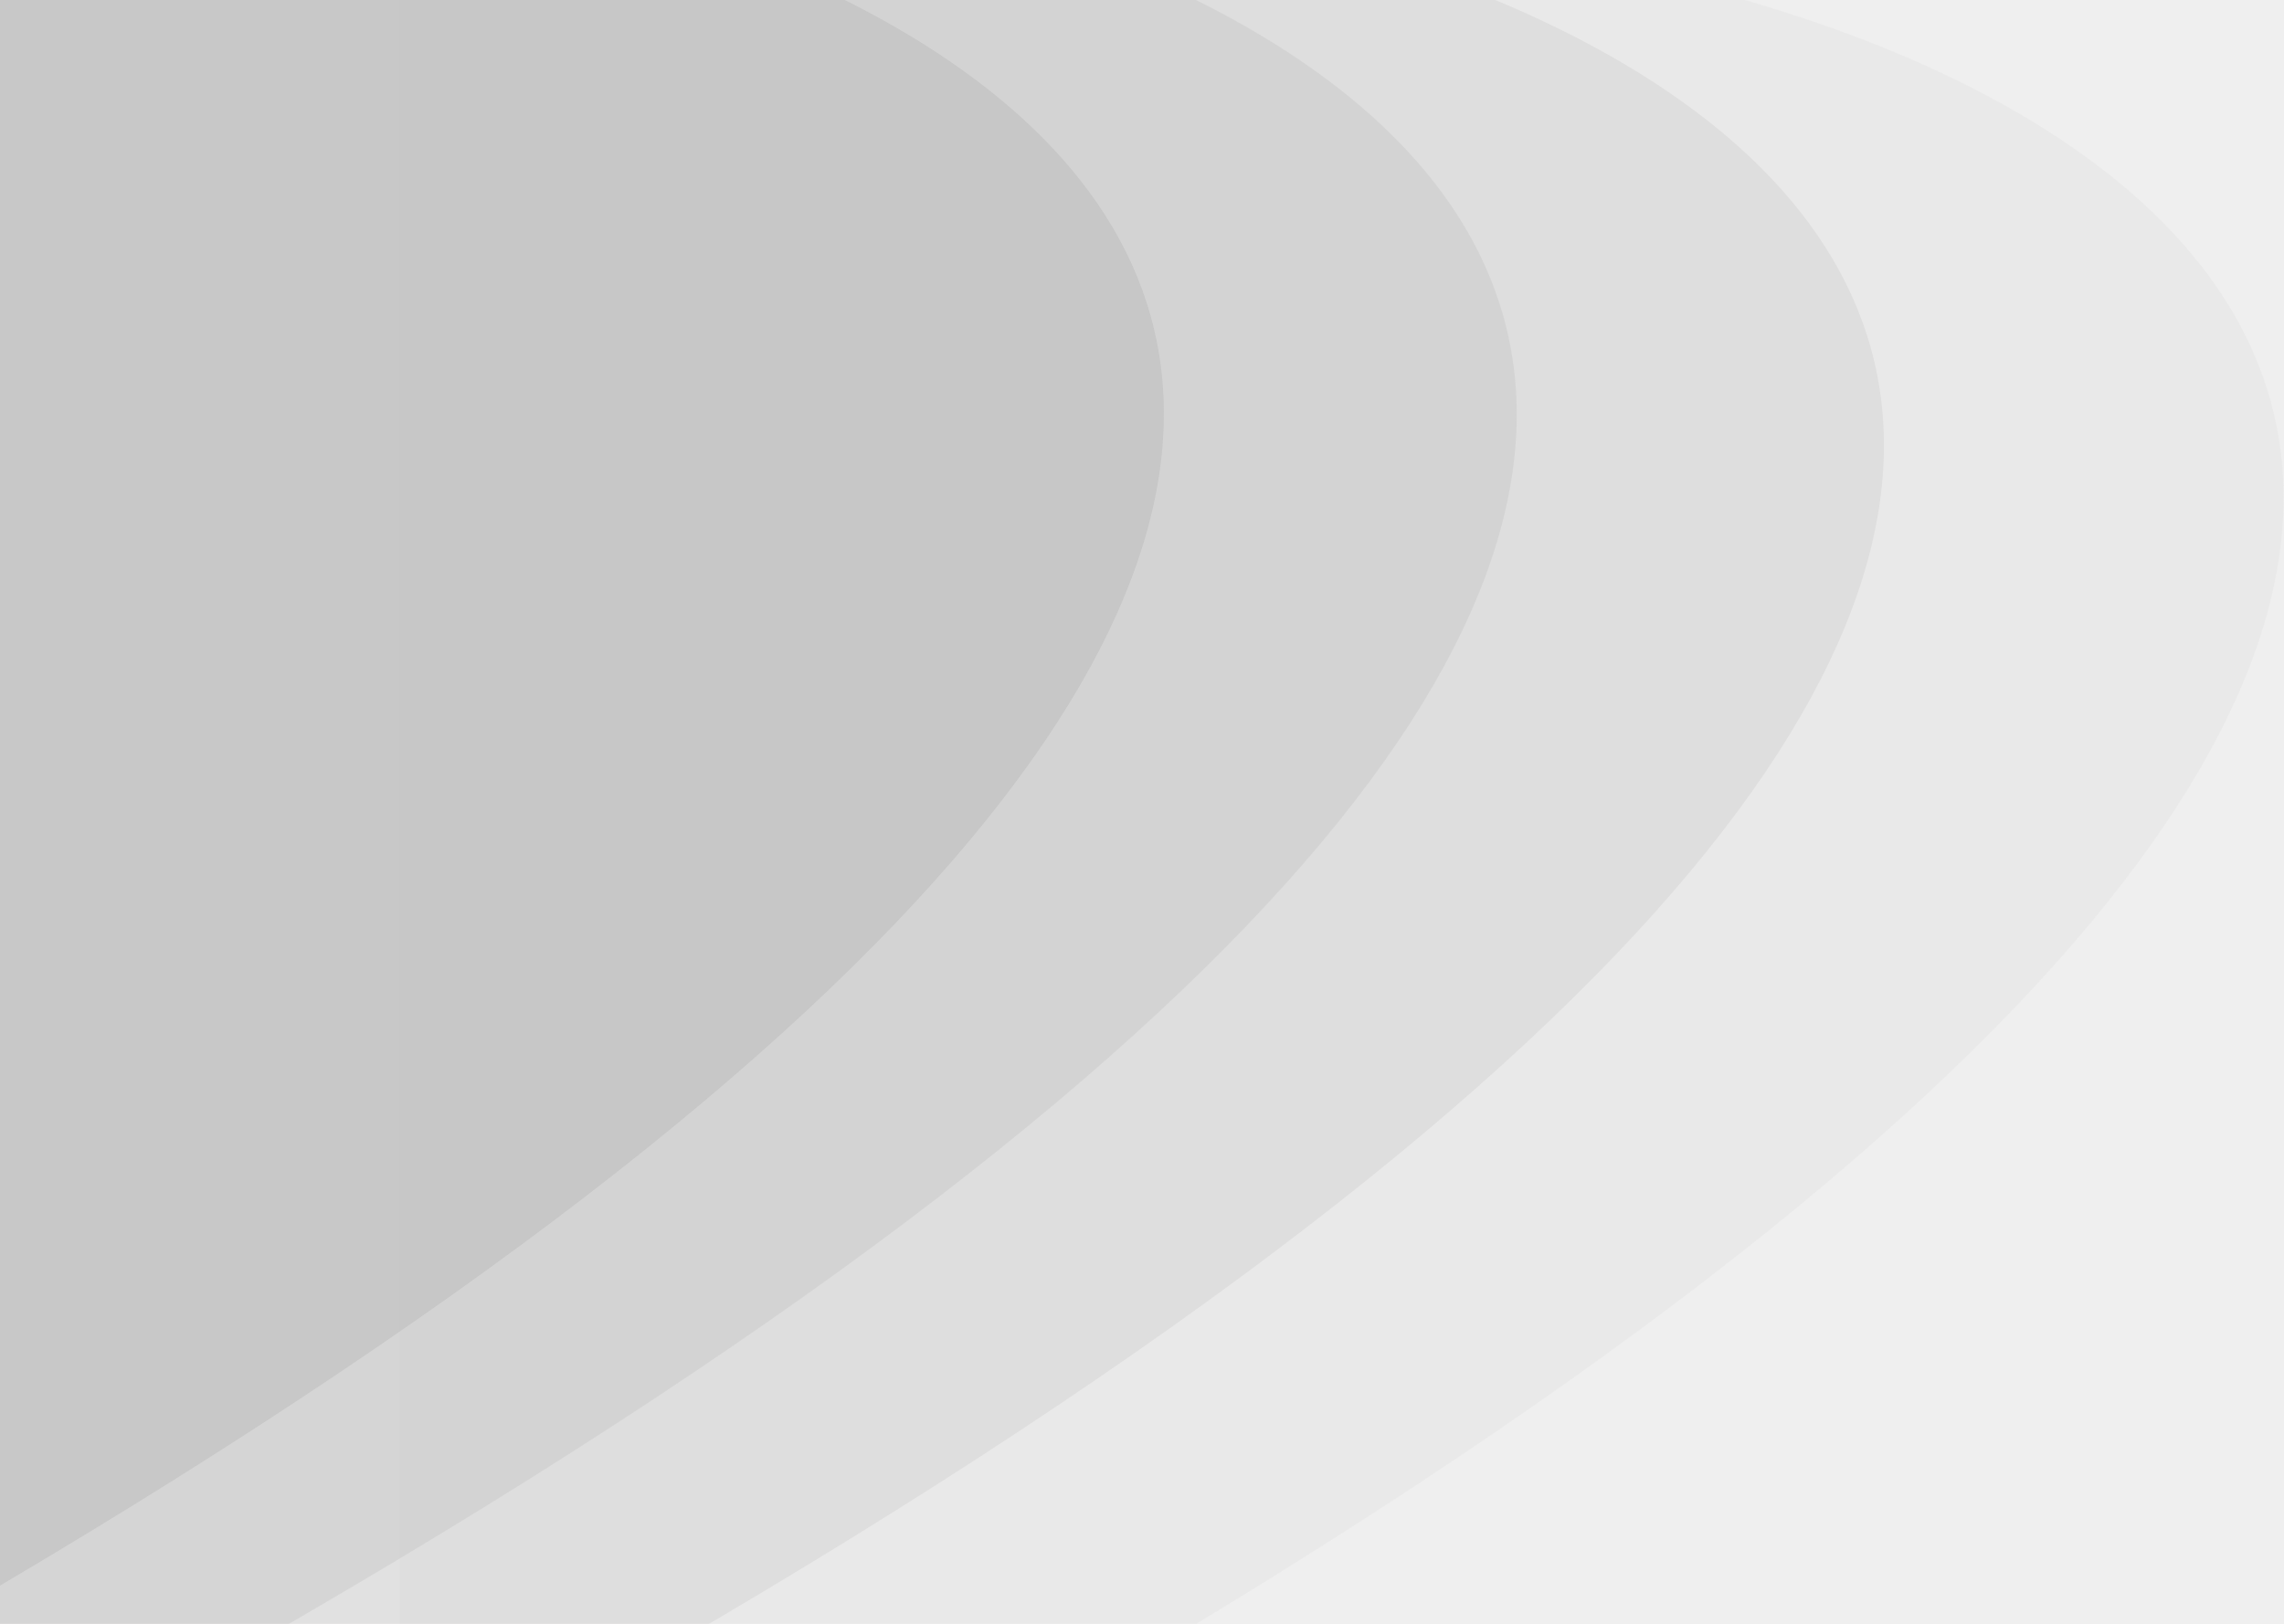
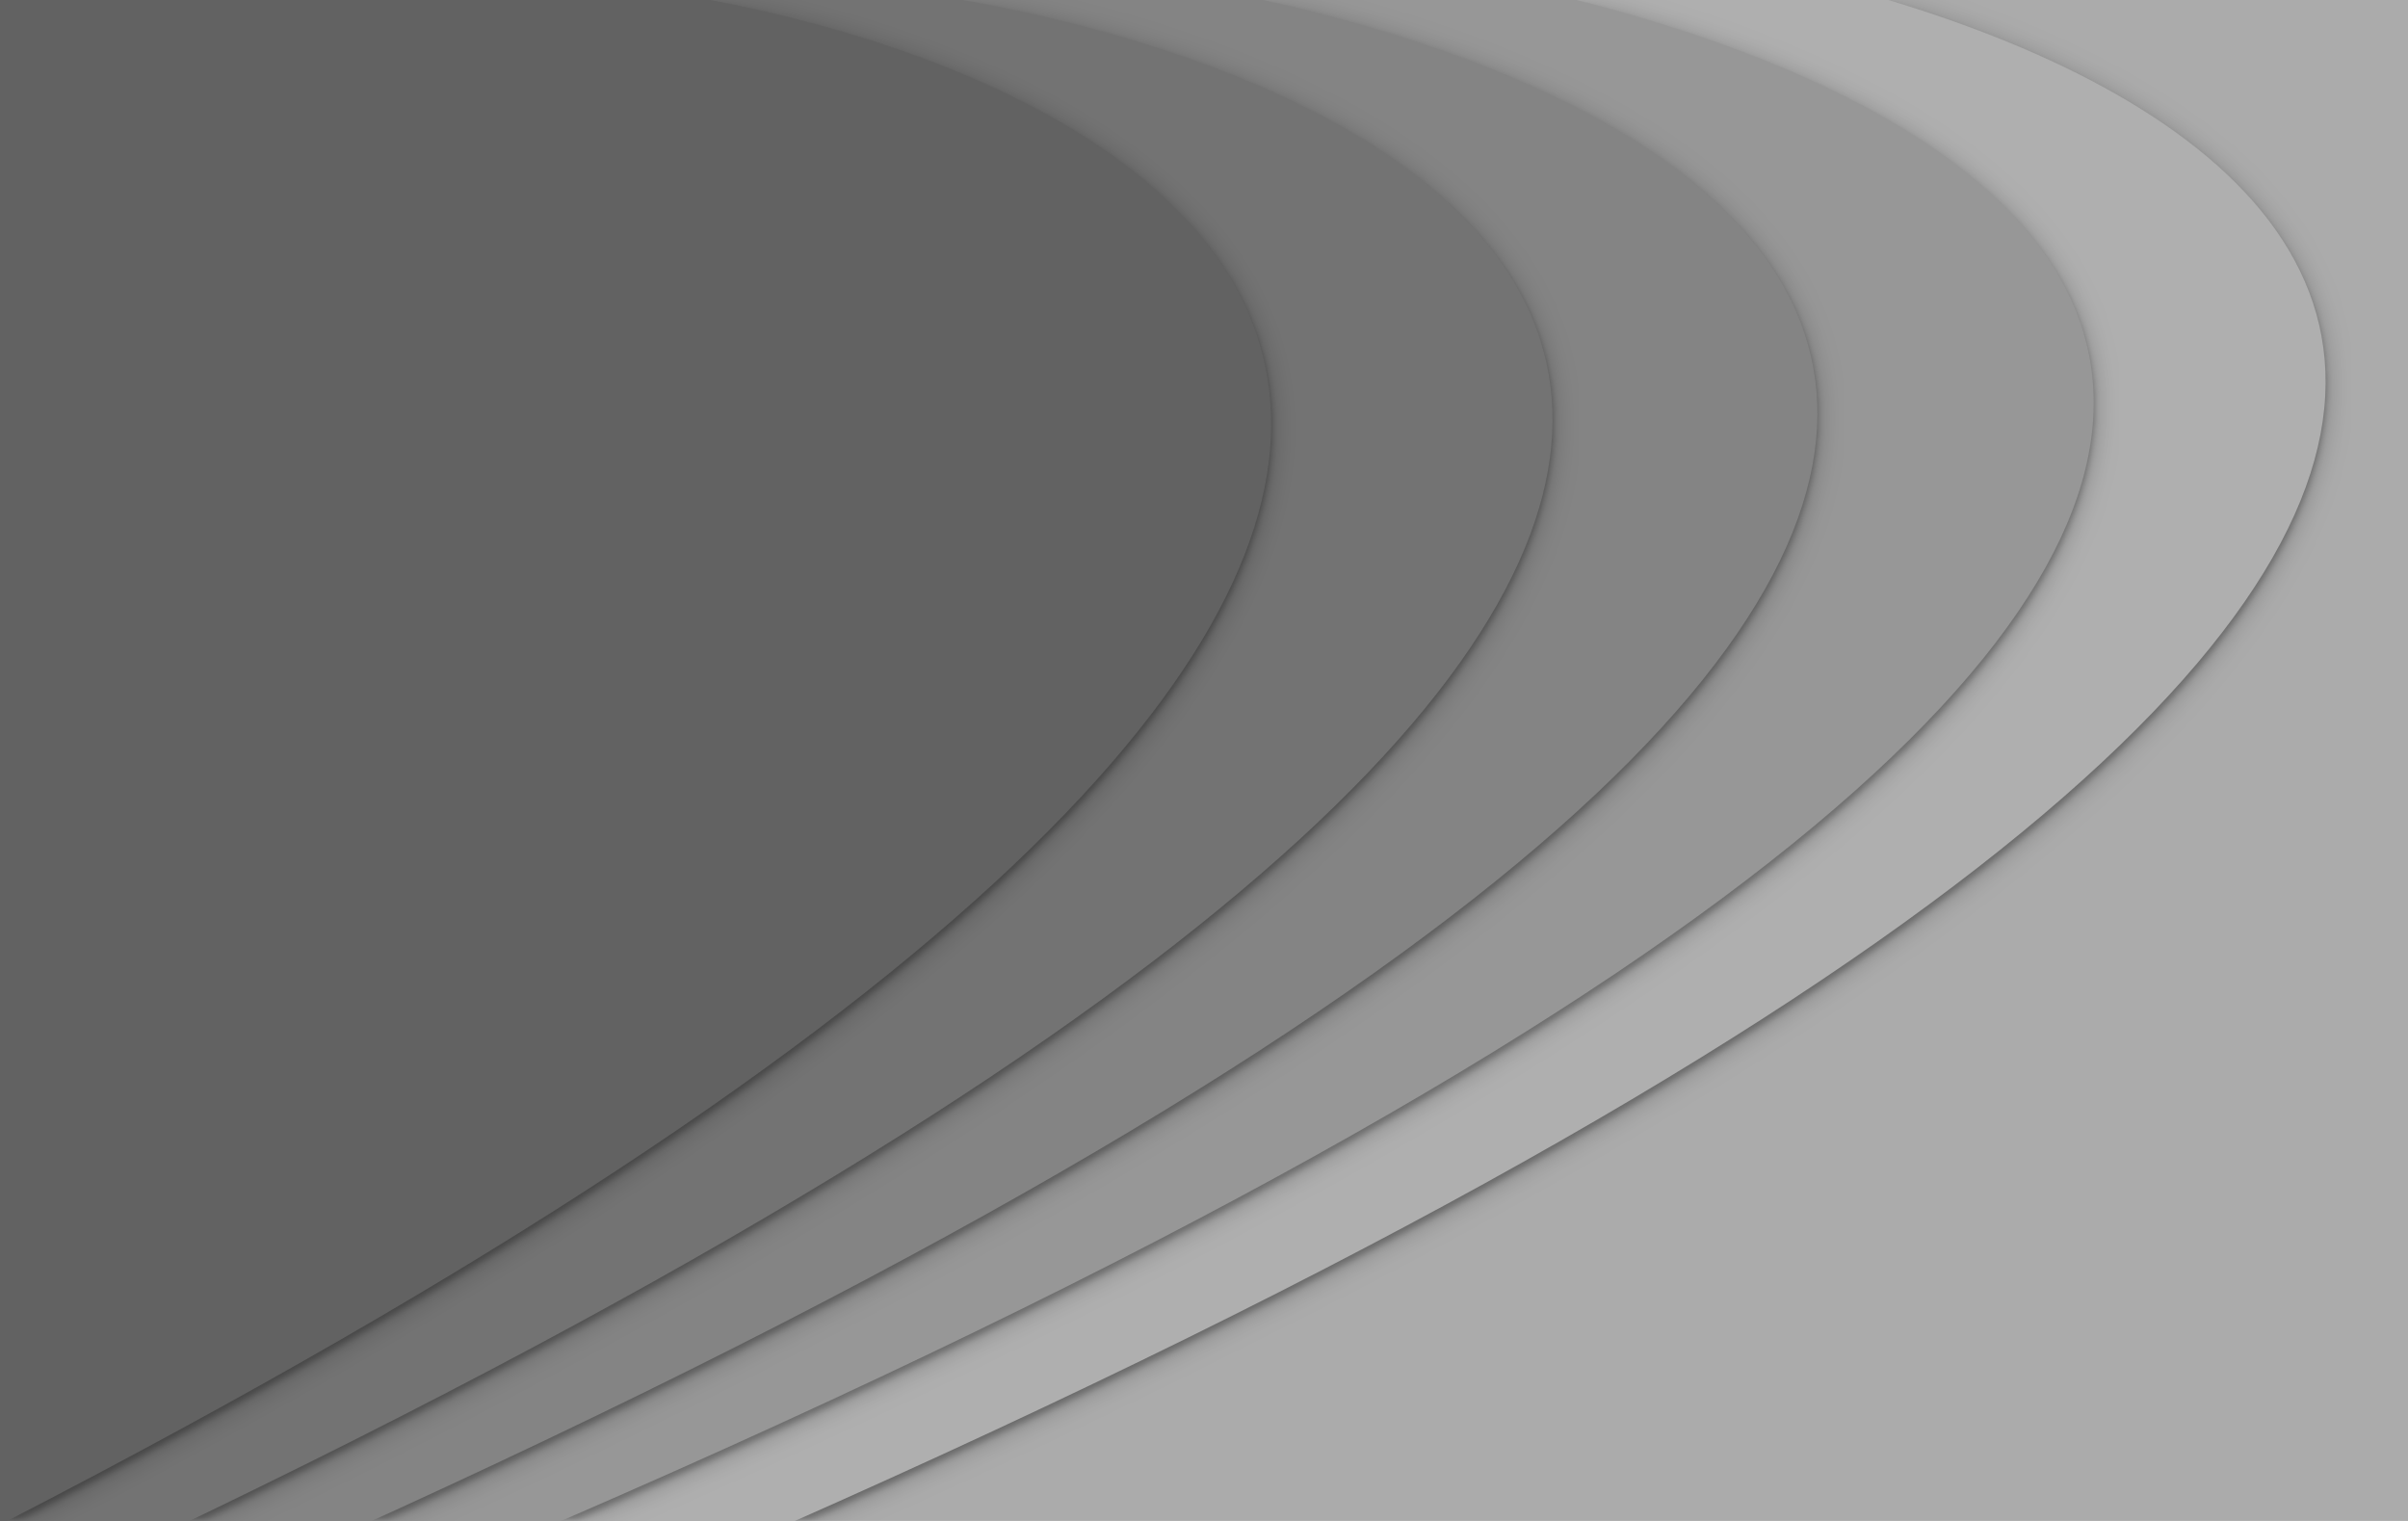
- <svg xmlns="http://www.w3.org/2000/svg" width="1440" height="1024" viewBox="0 0 1440 1024" fill="none">
+ <svg xmlns="http://www.w3.org/2000/svg" width="1900" height="1200" viewBox="0 0 1900 1200" fill="none">
  <g clip-path="url(#clip0)">
-     <rect width="1440" height="1024" fill="#EFEFEF" />
-     <path opacity="0.4" d="M1008.5 -22C1462.83 66.333 1947.6 453.9 252 1297.5V-22H1008.5Z" fill="#E2E2E2" />
-     <path opacity="0.4" d="M756.5 -55C1210.83 33.333 1695.6 420.9 0 1264.5V-55H756.5Z" fill="#CECDCD" />
-     <path opacity="0.4" d="M525 -74.5C979.333 13.833 1464.1 401.4 -231.5 1245V-74.5H525Z" fill="#C4C4C4" />
-     <path opacity="0.4" d="M302.5 -75C756.833 13.333 1241.6 400.9 -454 1244.5V-75H302.5Z" fill="#B3B3B3" />
+     <rect width="1900" height="1200" fill="#ABABAB" />
+     <g filter="url(#filter0_dd)">
+       <path d="M1309.24 -41C1863.12 48.974 2454.09 443.736 387 1303V-41H1309.24Z" fill="#AFAFAF" />
+     </g>
+     <g filter="url(#filter1_dd)">
+       <path d="M1091.02 -31C1682 60.714 2312.57 463.114 107 1339V-31H1091.02Z" fill="#979797" />
+     </g>
+     <g filter="url(#filter2_dd)">
+       <path d="M913.327 -16C1461.85 73.974 2047.11 468.736 0 1328V-16H913.327Z" fill="#848484" />
+     </g>
+     <g filter="url(#filter3_dd)">
+       <path d="M754.071 -1C1250.19 86.296 1779.53 469.31 -72 1303V-1H754.071Z" fill="#737373" />
+     </g>
+     <g filter="url(#filter4_dd)">
+       <path d="M555.308 -1C1026.94 87.233 1530.17 474.359 -230 1317V-1H555.308Z" fill="#626262" />
+     </g>
  </g>
  <defs>
+     <filter id="filter0_dd" x="367" y="-57" width="1488" height="1384" filterUnits="userSpaceOnUse" color-interpolation-filters="sRGB">
+       <feFlood flood-opacity="0" result="BackgroundImageFix" />
+       <feColorMatrix in="SourceAlpha" type="matrix" values="0 0 0 0 0 0 0 0 0 0 0 0 0 0 0 0 0 0 127 0" />
+       <feOffset dy="4" />
+       <feGaussianBlur stdDeviation="2.5" />
+       <feColorMatrix type="matrix" values="0 0 0 0 0 0 0 0 0 0 0 0 0 0 0 0 0 0 0.25 0" />
+       <feBlend mode="normal" in2="BackgroundImageFix" result="effect1_dropShadow" />
+       <feColorMatrix in="SourceAlpha" type="matrix" values="0 0 0 0 0 0 0 0 0 0 0 0 0 0 0 0 0 0 127 0" />
+       <feOffset dy="4" />
+       <feGaussianBlur stdDeviation="10" />
+       <feColorMatrix type="matrix" values="0 0 0 0 0 0 0 0 0 0 0 0 0 0 0 0 0 0 0.25 0" />
+       <feBlend mode="normal" in2="effect1_dropShadow" result="effect2_dropShadow" />
+       <feBlend mode="normal" in="SourceGraphic" in2="effect2_dropShadow" result="shape" />
+     </filter>
+     <filter id="filter1_dd" x="87" y="-47" width="1585" height="1410" filterUnits="userSpaceOnUse" color-interpolation-filters="sRGB">
+       <feFlood flood-opacity="0" result="BackgroundImageFix" />
+       <feColorMatrix in="SourceAlpha" type="matrix" values="0 0 0 0 0 0 0 0 0 0 0 0 0 0 0 0 0 0 127 0" />
+       <feOffset dy="4" />
+       <feGaussianBlur stdDeviation="2.5" />
+       <feColorMatrix type="matrix" values="0 0 0 0 0 0 0 0 0 0 0 0 0 0 0 0 0 0 0.25 0" />
+       <feBlend mode="normal" in2="BackgroundImageFix" result="effect1_dropShadow" />
+       <feColorMatrix in="SourceAlpha" type="matrix" values="0 0 0 0 0 0 0 0 0 0 0 0 0 0 0 0 0 0 127 0" />
+       <feOffset dy="4" />
+       <feGaussianBlur stdDeviation="10" />
+       <feColorMatrix type="matrix" values="0 0 0 0 0 0 0 0 0 0 0 0 0 0 0 0 0 0 0.25 0" />
+       <feBlend mode="normal" in2="effect1_dropShadow" result="effect2_dropShadow" />
+       <feBlend mode="normal" in="SourceGraphic" in2="effect2_dropShadow" result="shape" />
+     </filter>
+     <filter id="filter2_dd" x="-20" y="-32" width="1474" height="1384" filterUnits="userSpaceOnUse" color-interpolation-filters="sRGB">
+       <feFlood flood-opacity="0" result="BackgroundImageFix" />
+       <feColorMatrix in="SourceAlpha" type="matrix" values="0 0 0 0 0 0 0 0 0 0 0 0 0 0 0 0 0 0 127 0" />
+       <feOffset dy="4" />
+       <feGaussianBlur stdDeviation="2.5" />
+       <feColorMatrix type="matrix" values="0 0 0 0 0 0 0 0 0 0 0 0 0 0 0 0 0 0 0.25 0" />
+       <feBlend mode="normal" in2="BackgroundImageFix" result="effect1_dropShadow" />
+       <feColorMatrix in="SourceAlpha" type="matrix" values="0 0 0 0 0 0 0 0 0 0 0 0 0 0 0 0 0 0 127 0" />
+       <feOffset dy="4" />
+       <feGaussianBlur stdDeviation="10" />
+       <feColorMatrix type="matrix" values="0 0 0 0 0 0 0 0 0 0 0 0 0 0 0 0 0 0 0.25 0" />
+       <feBlend mode="normal" in2="effect1_dropShadow" result="effect2_dropShadow" />
+       <feBlend mode="normal" in="SourceGraphic" in2="effect2_dropShadow" result="shape" />
+     </filter>
+     <filter id="filter3_dd" x="-92" y="-17" width="1337" height="1344" filterUnits="userSpaceOnUse" color-interpolation-filters="sRGB">
+       <feFlood flood-opacity="0" result="BackgroundImageFix" />
+       <feColorMatrix in="SourceAlpha" type="matrix" values="0 0 0 0 0 0 0 0 0 0 0 0 0 0 0 0 0 0 127 0" />
+       <feOffset dy="4" />
+       <feGaussianBlur stdDeviation="2.5" />
+       <feColorMatrix type="matrix" values="0 0 0 0 0 0 0 0 0 0 0 0 0 0 0 0 0 0 0.25 0" />
+       <feBlend mode="normal" in2="BackgroundImageFix" result="effect1_dropShadow" />
+       <feColorMatrix in="SourceAlpha" type="matrix" values="0 0 0 0 0 0 0 0 0 0 0 0 0 0 0 0 0 0 127 0" />
+       <feOffset dy="4" />
+       <feGaussianBlur stdDeviation="10" />
+       <feColorMatrix type="matrix" values="0 0 0 0 0 0 0 0 0 0 0 0 0 0 0 0 0 0 0.25 0" />
+       <feBlend mode="normal" in2="effect1_dropShadow" result="effect2_dropShadow" />
+       <feBlend mode="normal" in="SourceGraphic" in2="effect2_dropShadow" result="shape" />
+     </filter>
+     <filter id="filter4_dd" x="-250" y="-17" width="1273" height="1358" filterUnits="userSpaceOnUse" color-interpolation-filters="sRGB">
+       <feFlood flood-opacity="0" result="BackgroundImageFix" />
+       <feColorMatrix in="SourceAlpha" type="matrix" values="0 0 0 0 0 0 0 0 0 0 0 0 0 0 0 0 0 0 127 0" />
+       <feOffset dy="4" />
+       <feGaussianBlur stdDeviation="2.5" />
+       <feColorMatrix type="matrix" values="0 0 0 0 0 0 0 0 0 0 0 0 0 0 0 0 0 0 0.25 0" />
+       <feBlend mode="normal" in2="BackgroundImageFix" result="effect1_dropShadow" />
+       <feColorMatrix in="SourceAlpha" type="matrix" values="0 0 0 0 0 0 0 0 0 0 0 0 0 0 0 0 0 0 127 0" />
+       <feOffset dy="4" />
+       <feGaussianBlur stdDeviation="10" />
+       <feColorMatrix type="matrix" values="0 0 0 0 0 0 0 0 0 0 0 0 0 0 0 0 0 0 0.25 0" />
+       <feBlend mode="normal" in2="effect1_dropShadow" result="effect2_dropShadow" />
+       <feBlend mode="normal" in="SourceGraphic" in2="effect2_dropShadow" result="shape" />
+     </filter>
    <clipPath id="clip0">
-       <rect width="1440" height="1024" fill="white" />
+       <rect width="1900" height="1200" fill="white" />
    </clipPath>
  </defs>
</svg>
